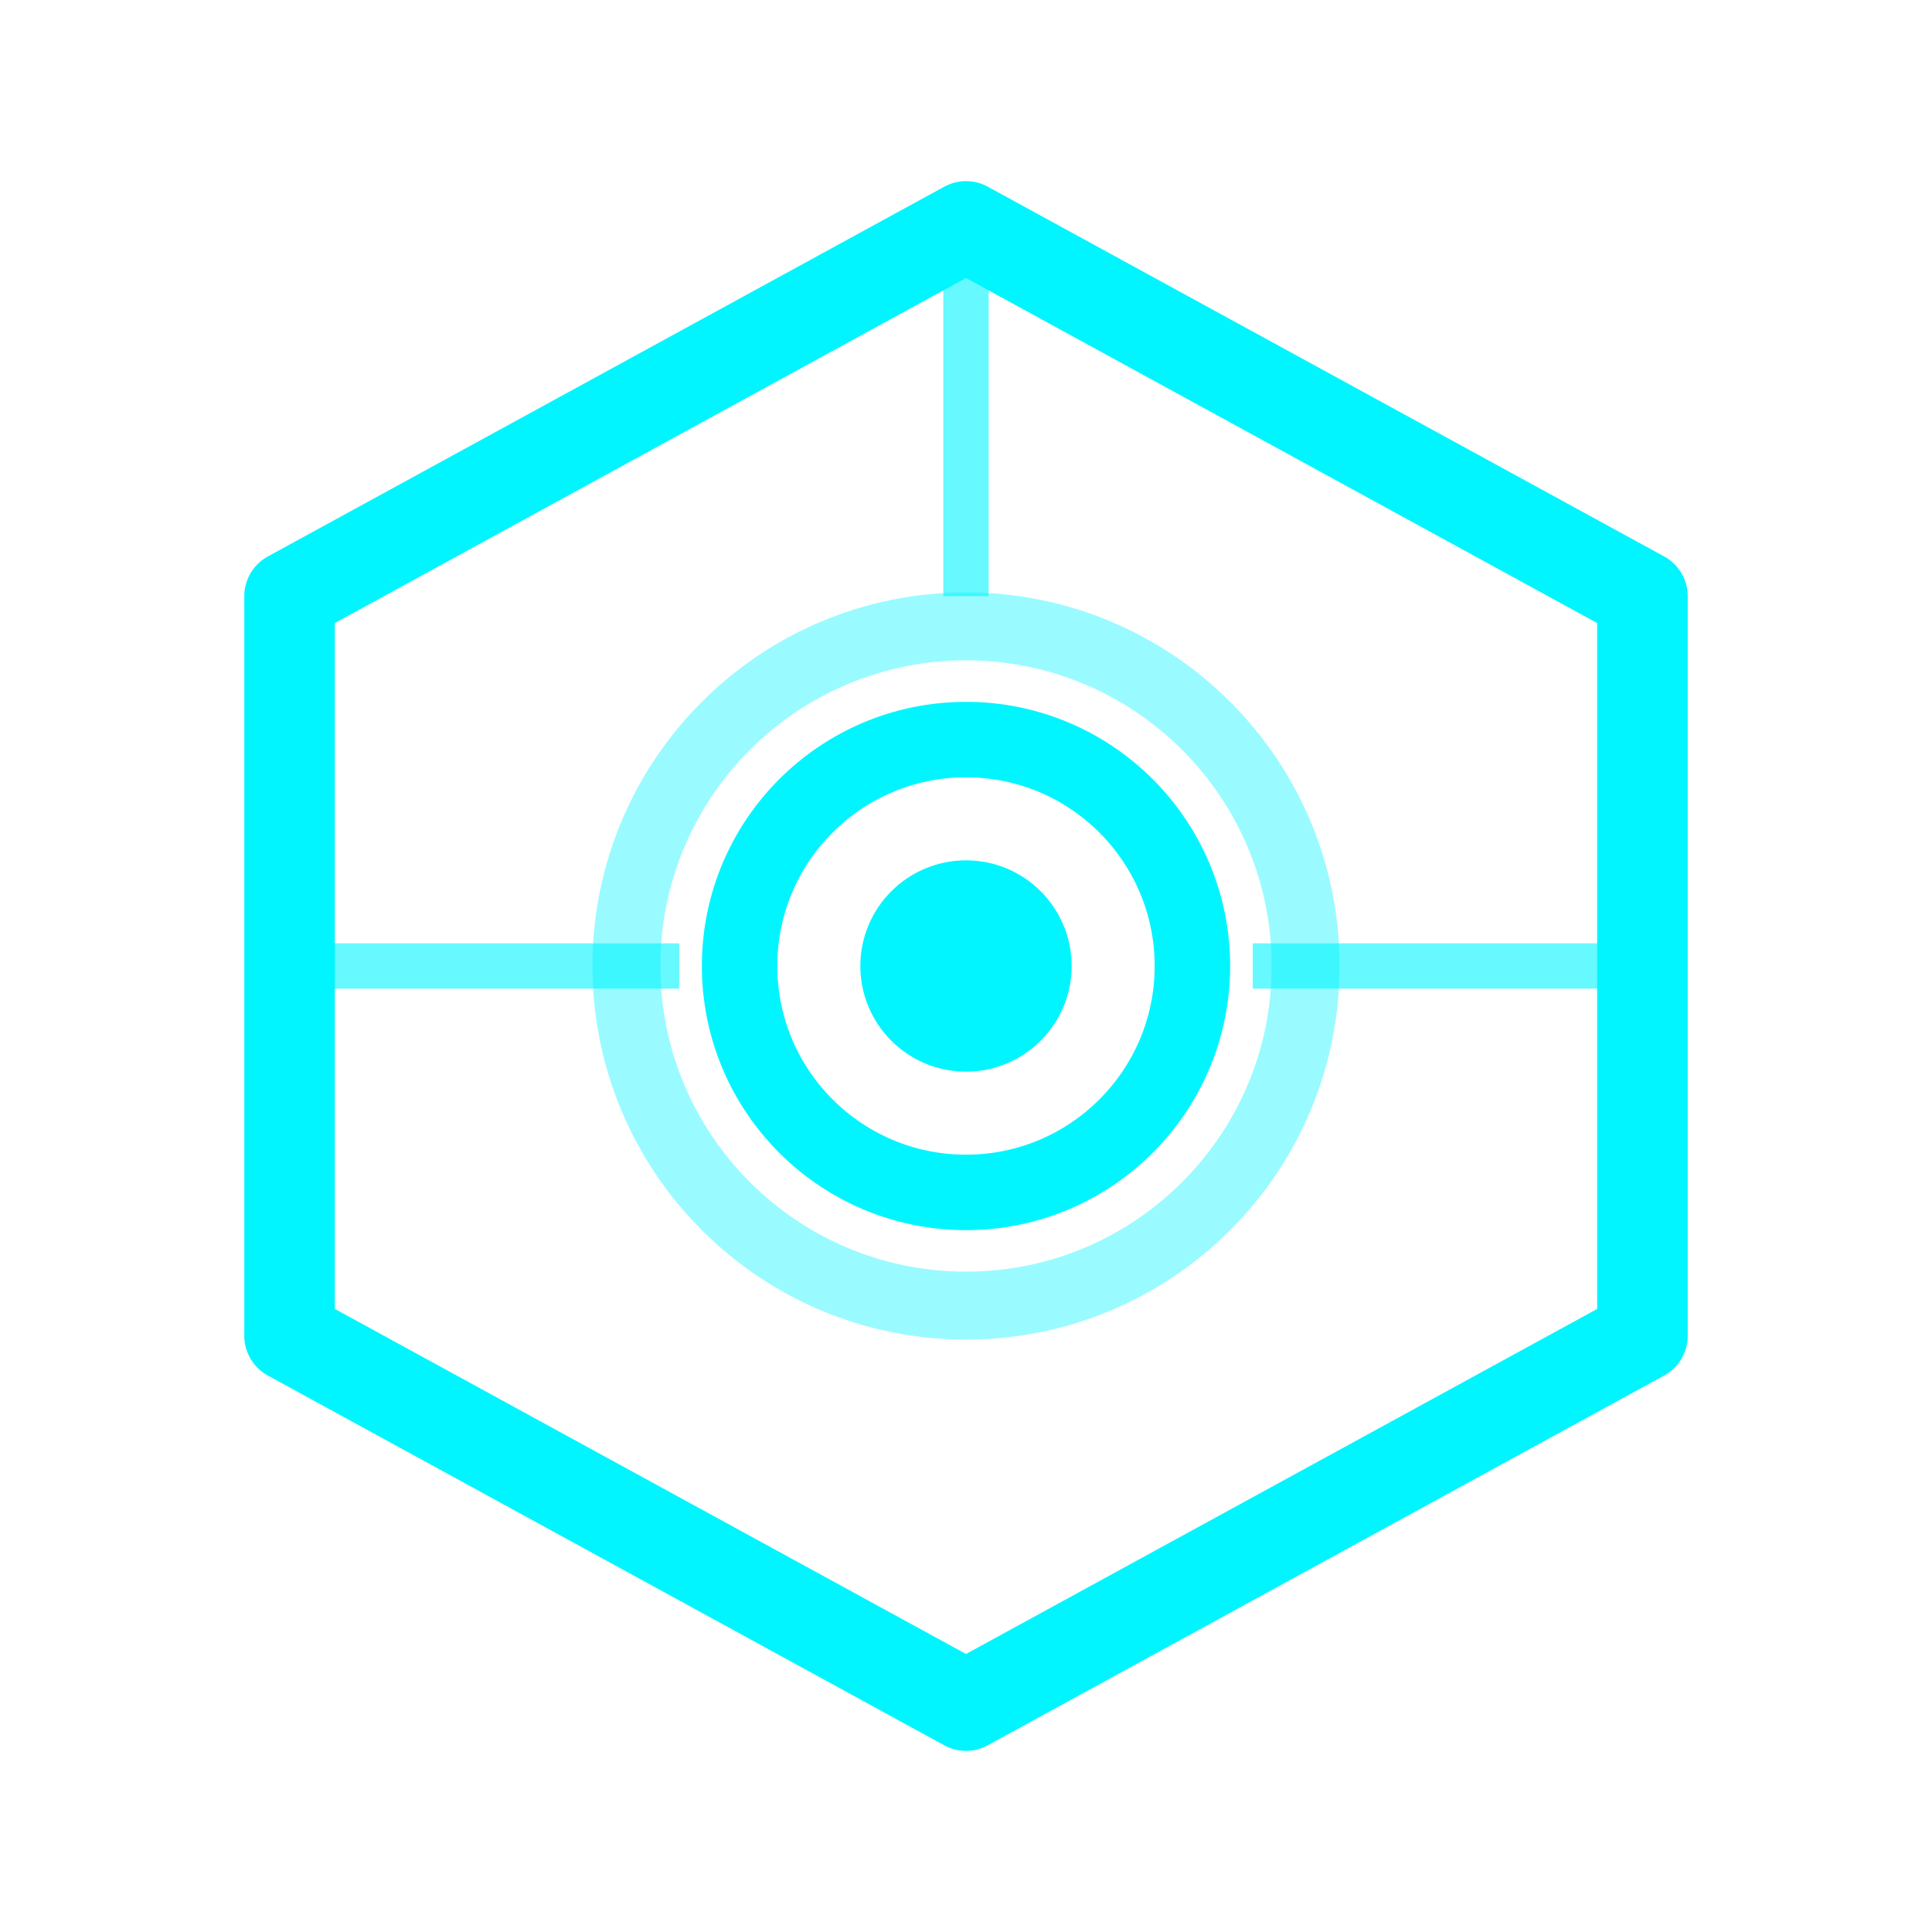
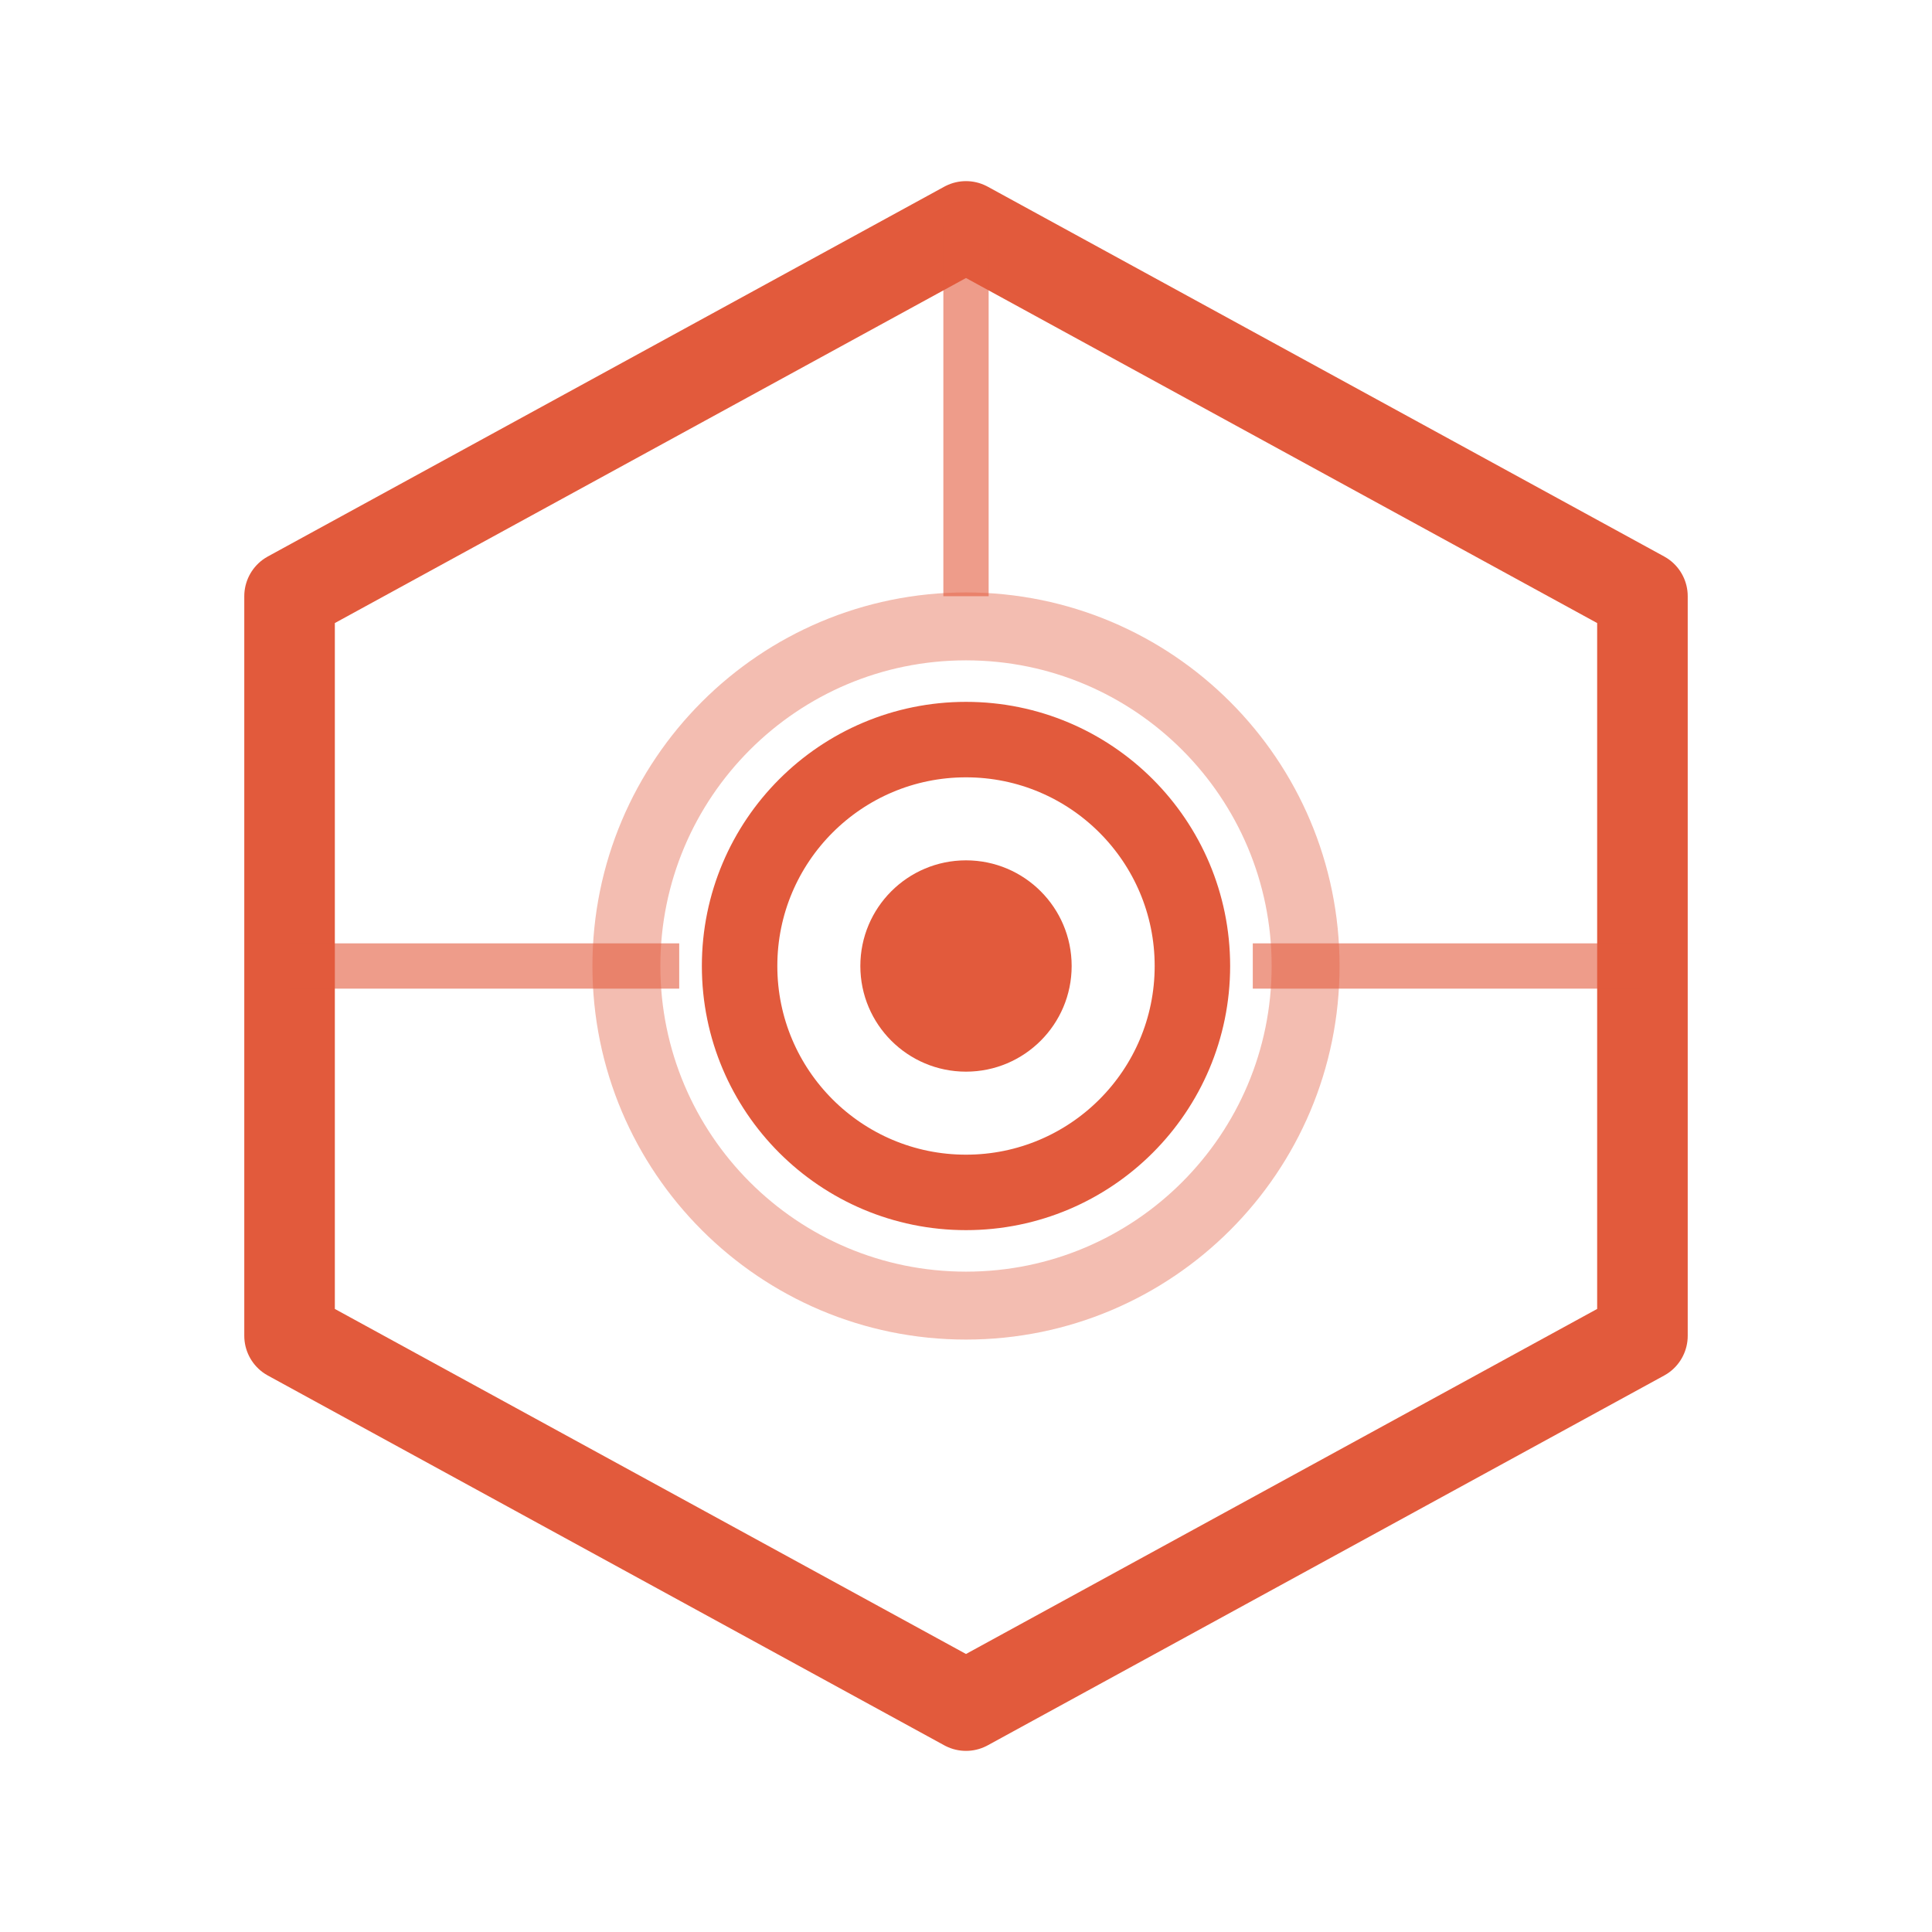
<svg xmlns="http://www.w3.org/2000/svg" width="512" height="512" viewBox="0 0 512 512" fill="none">
-   <path d="M256 60L435.263 158V354L256 452L76.737 354V158L256 60Z" stroke="#00f5ff" stroke-width="24" stroke-linejoin="round" />
-   <line x1="256" y1="60" x2="256" y2="158" stroke="#00f5ff" stroke-width="12" opacity="0.6" />
-   <line x1="76.737" y1="256" x2="180" y2="256" stroke="#00f5ff" stroke-width="12" opacity="0.6" />
-   <line x1="435.263" y1="256" x2="332" y2="256" stroke="#00f5ff" stroke-width="12" opacity="0.6" />
-   <circle cx="256" cy="256" r="90" stroke="#00f5ff" stroke-width="18" opacity="0.4" />
-   <circle cx="256" cy="256" r="60" stroke="#00f5ff" stroke-width="20" />
-   <circle cx="256" cy="256" r="28" fill="#00f5ff" />
+   <path d="M256 60L435.263 158V354L256 452L76.737 354V158L256 60Z" stroke="#e25a3c" stroke-width="24" stroke-linejoin="round" />
+   <line x1="256" y1="60" x2="256" y2="158" stroke="#e25a3c" stroke-width="12" opacity="0.6" />
+   <line x1="76.737" y1="256" x2="180" y2="256" stroke="#e25a3c" stroke-width="12" opacity="0.6" />
+   <line x1="435.263" y1="256" x2="332" y2="256" stroke="#e25a3c" stroke-width="12" opacity="0.6" />
+   <circle cx="256" cy="256" r="90" stroke="#e25a3c" stroke-width="18" opacity="0.4" />
+   <circle cx="256" cy="256" r="60" stroke="#e25a3c" stroke-width="20" />
+   <circle cx="256" cy="256" r="28" fill="#e25a3c" />
</svg>
